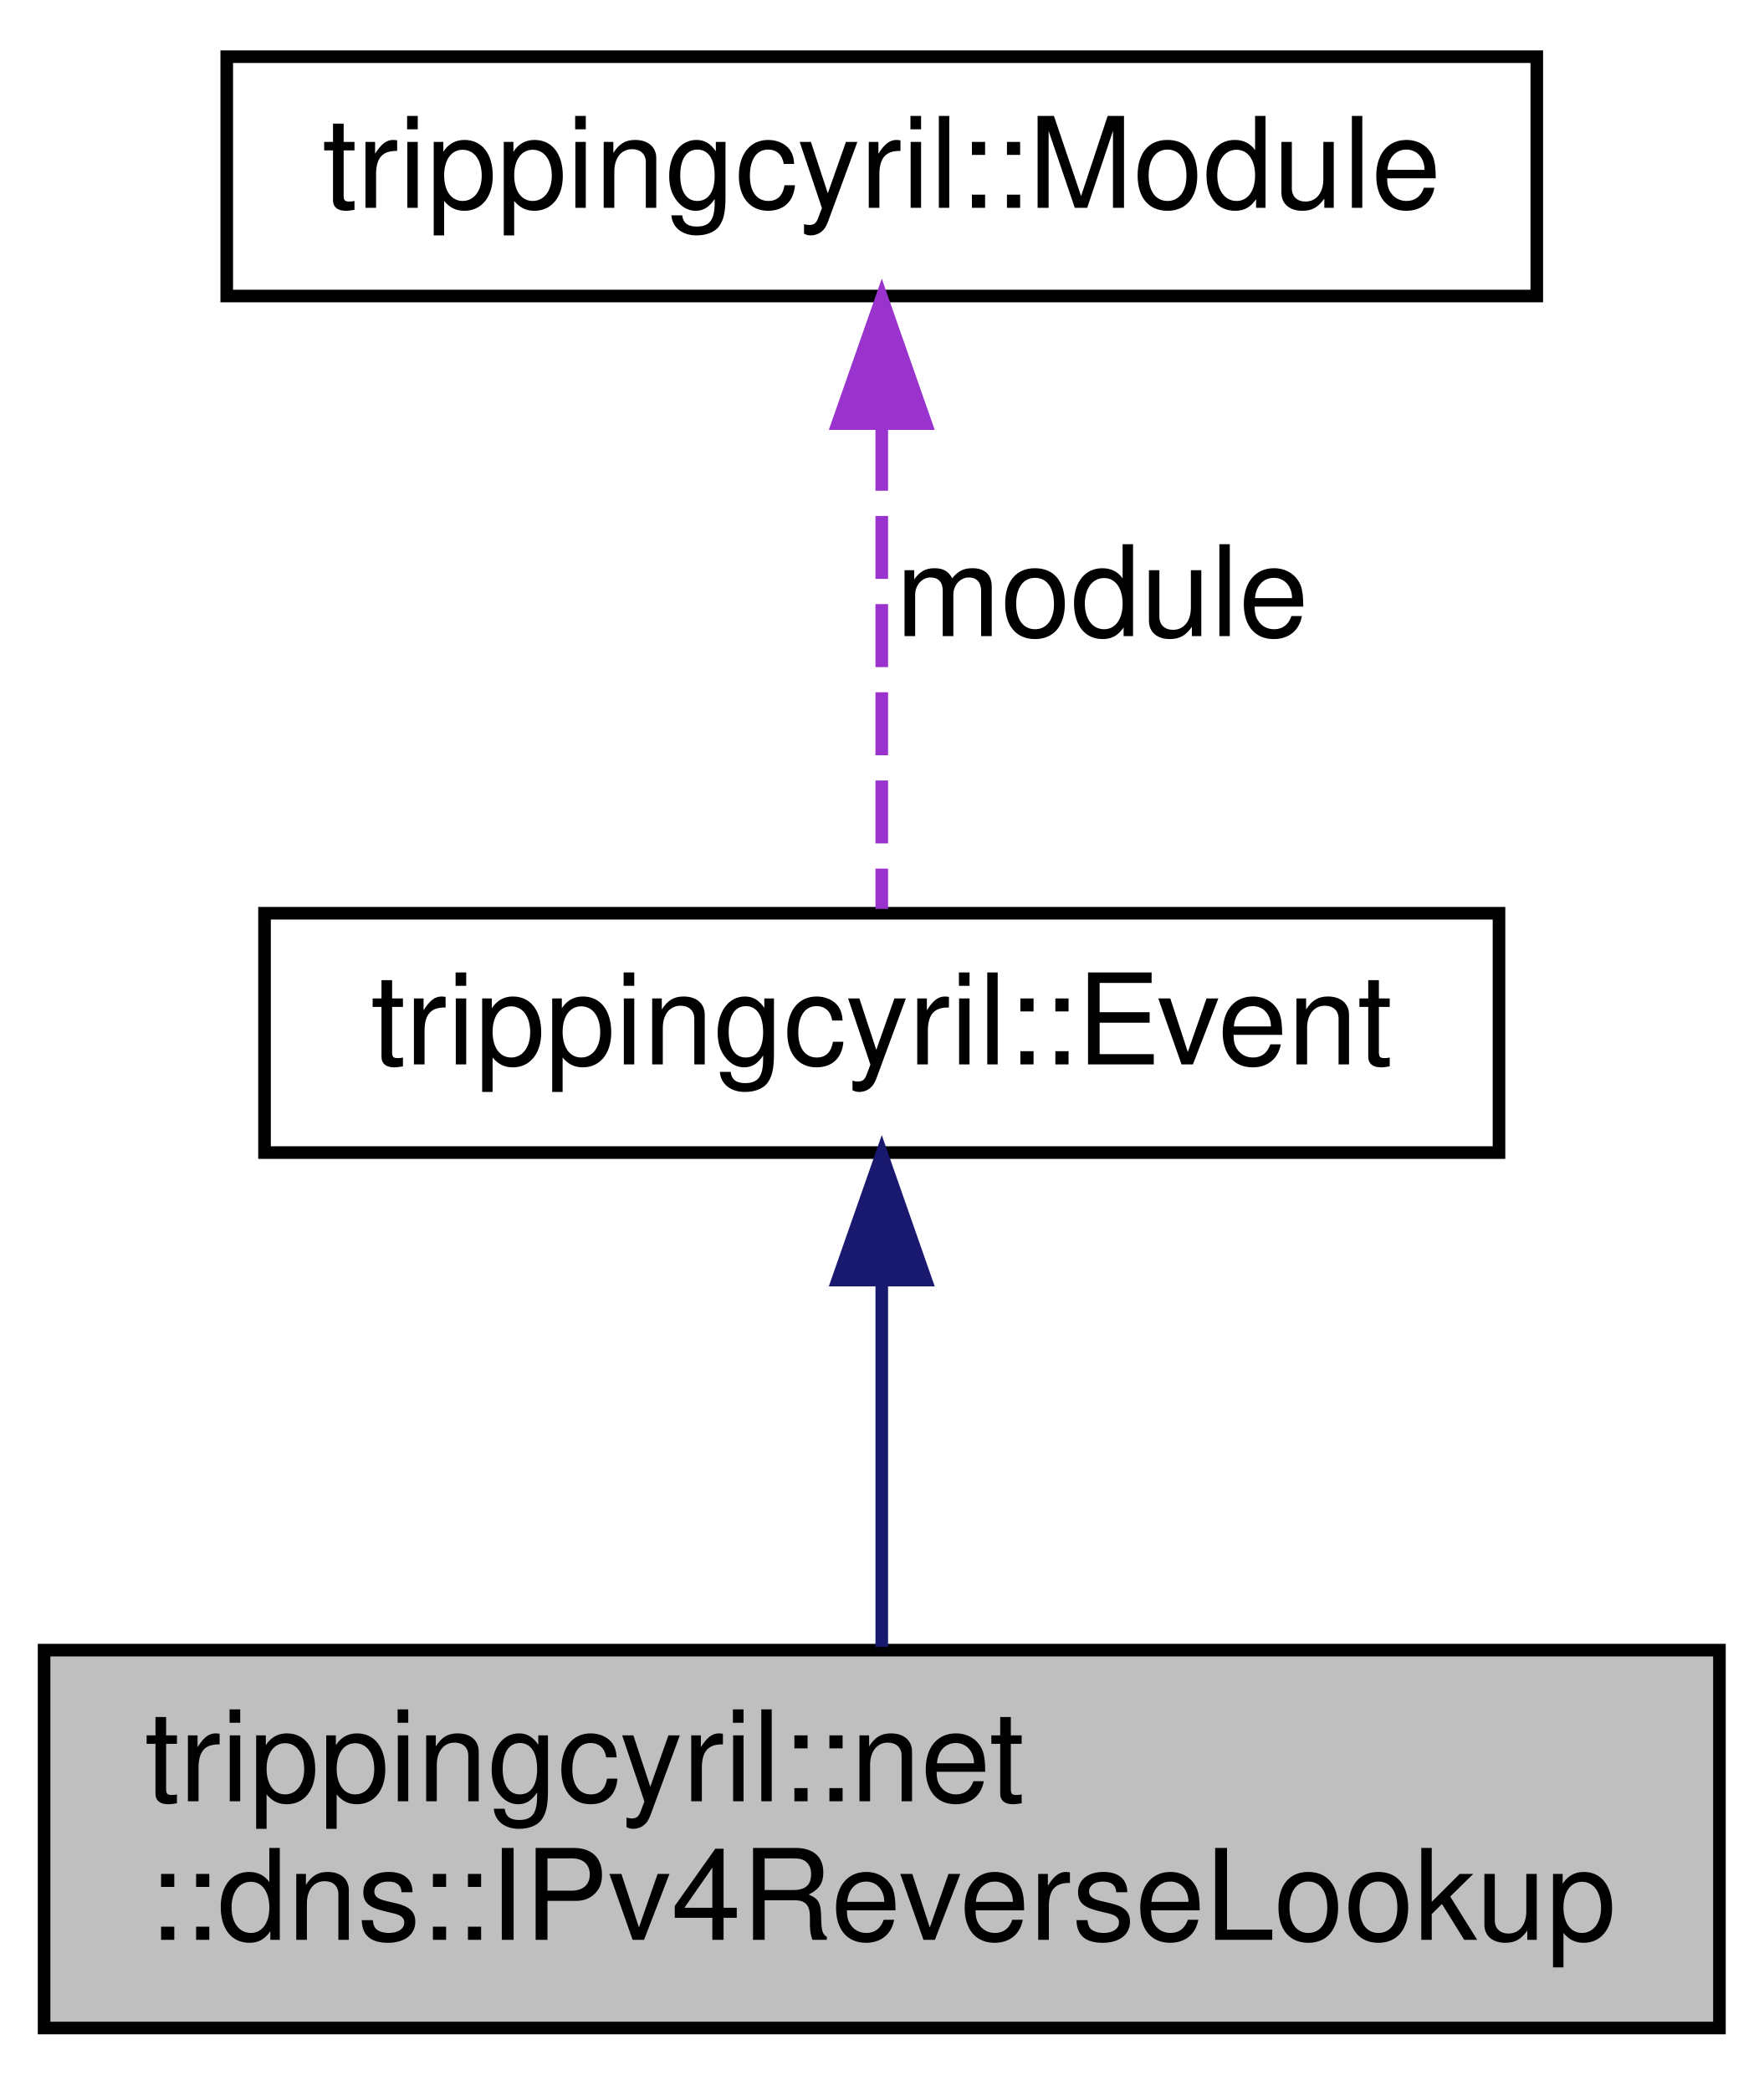
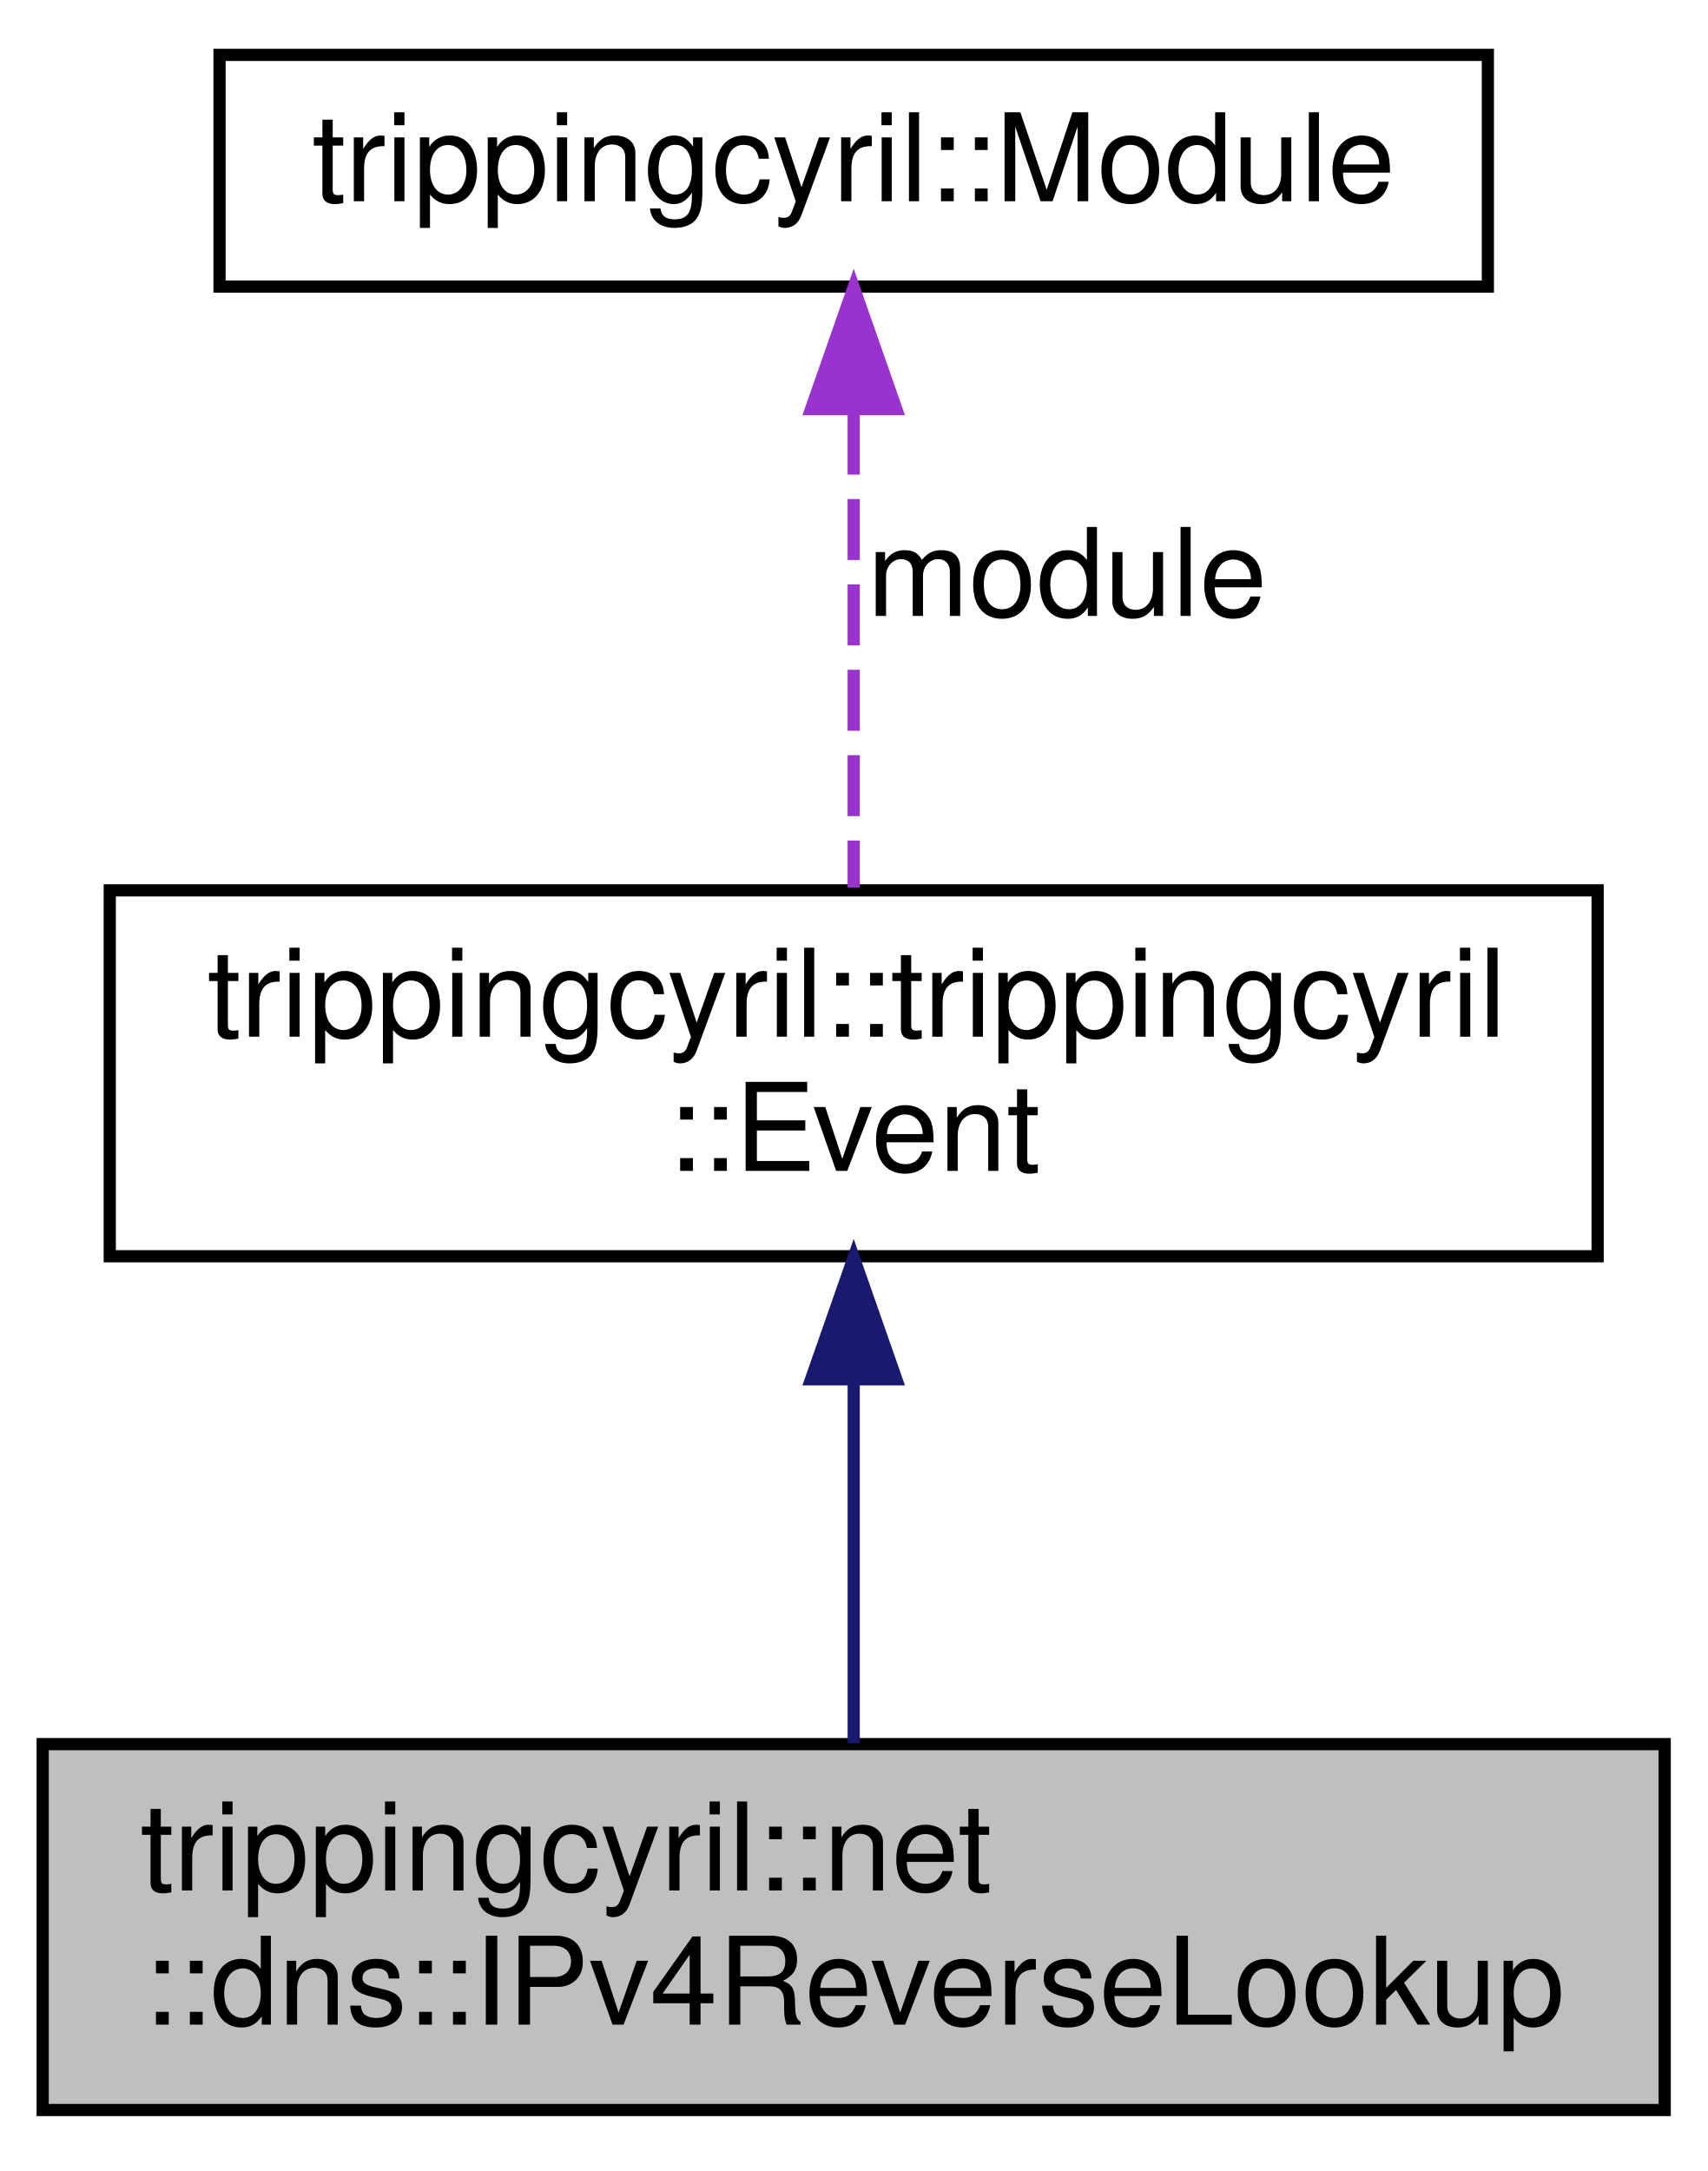
- <svg xmlns="http://www.w3.org/2000/svg" xmlns:xlink="http://www.w3.org/1999/xlink" width="140pt" height="166pt" viewBox="0.00 0.00 140.00 166.00">
-   <g id="graph0" class="graph" transform="scale(1 1) rotate(0) translate(4 162)">
+ <svg xmlns="http://www.w3.org/2000/svg" xmlns:xlink="http://www.w3.org/1999/xlink" width="140pt" height="178pt" viewBox="0.00 0.00 140.00 178.00">
+   <g id="graph0" class="graph" transform="scale(1 1) rotate(0) translate(4 174)">
    <g id="node1" class="node">
      <polygon fill="#bfbfbf" stroke="black" points="-0.5,-1 -0.5,-31 132.5,-31 132.5,-1 -0.5,-1" />
      <text text-anchor="start" x="7.5" y="-19" font-family="Helvetica,sans-Serif" font-size="10.00">trippingcyril::net</text>
      <text text-anchor="middle" x="66" y="-8" font-family="Helvetica,sans-Serif" font-size="10.00">::dns::IPv4ReverseLookup</text>
    </g>
    <g id="node2" class="node">
      <g id="a_node2">
-         <a xlink:href="classtrippingcyril_1_1_event.html" target="_top" xlink:title="Event class to automatically register and unregister event driven classes with modules, simply implement this from any event driven class. ">
-           <polygon fill="none" stroke="black" points="17,-70.5 17,-89.5 115,-89.5 115,-70.5 17,-70.5" />
-           <text text-anchor="middle" x="66" y="-77.5" font-family="Helvetica,sans-Serif" font-size="10.00">trippingcyril::Event</text>
+         <a xlink:href="classtrippingcyril_1_1trippingcyril_1_1_event.html" target="_top" xlink:title="Event class to automatically register and unregister event driven classes with modules, simply implement this from any event driven class. ">
+           <polygon fill="none" stroke="black" points="5,-71 5,-101 127,-101 127,-71 5,-71" />
+           <text text-anchor="start" x="13" y="-89" font-family="Helvetica,sans-Serif" font-size="10.00">trippingcyril::trippingcyril</text>
+           <text text-anchor="middle" x="66" y="-78" font-family="Helvetica,sans-Serif" font-size="10.00">::Event</text>
        </a>
      </g>
    </g>
    <g id="edge1" class="edge">
-       <path fill="none" stroke="midnightblue" d="M66,-60.183C66,-50.886 66,-39.851 66,-31.263" />
-       <polygon fill="midnightblue" stroke="midnightblue" points="62.5,-60.379 66,-70.379 69.5,-60.379 62.5,-60.379" />
+       <path fill="none" stroke="midnightblue" d="M66,-60.769C66,-50.814 66,-39.638 66,-31.072" />
+       <polygon fill="midnightblue" stroke="midnightblue" points="62.5,-60.91 66,-70.91 69.5,-60.91 62.5,-60.91" />
    </g>
    <g id="node3" class="node">
      <g id="a_node3">
        <a xlink:href="classtrippingcyril_1_1_module.html" target="_top" xlink:title="Base class for modules. ">
-           <polygon fill="none" stroke="black" points="14,-138.5 14,-157.5 118,-157.5 118,-138.5 14,-138.5" />
-           <text text-anchor="middle" x="66" y="-145.5" font-family="Helvetica,sans-Serif" font-size="10.00">trippingcyril::Module</text>
+           <polygon fill="none" stroke="black" points="14,-150.5 14,-169.5 118,-169.5 118,-150.5 14,-150.5" />
+           <text text-anchor="middle" x="66" y="-157.5" font-family="Helvetica,sans-Serif" font-size="10.00">trippingcyril::Module</text>
        </a>
      </g>
    </g>
    <g id="edge2" class="edge">
-       <path fill="none" stroke="#9a32cd" stroke-dasharray="5,2" d="M66,-128.041C66,-115.472 66,-99.563 66,-89.841" />
-       <polygon fill="#9a32cd" stroke="#9a32cd" points="62.5,-128.372 66,-138.372 69.5,-128.372 62.5,-128.372" />
-       <text text-anchor="middle" x="83.5" y="-111.5" font-family="Helvetica,sans-Serif" font-size="10.00"> module</text>
+       <path fill="none" stroke="#9a32cd" stroke-dasharray="5,2" d="M66,-140.085C66,-127.915 66,-112.354 66,-101.232" />
+       <polygon fill="#9a32cd" stroke="#9a32cd" points="62.5,-140.458 66,-150.458 69.5,-140.458 62.5,-140.458" />
+       <text text-anchor="middle" x="83.5" y="-123.5" font-family="Helvetica,sans-Serif" font-size="10.00"> module</text>
    </g>
  </g>
</svg>
